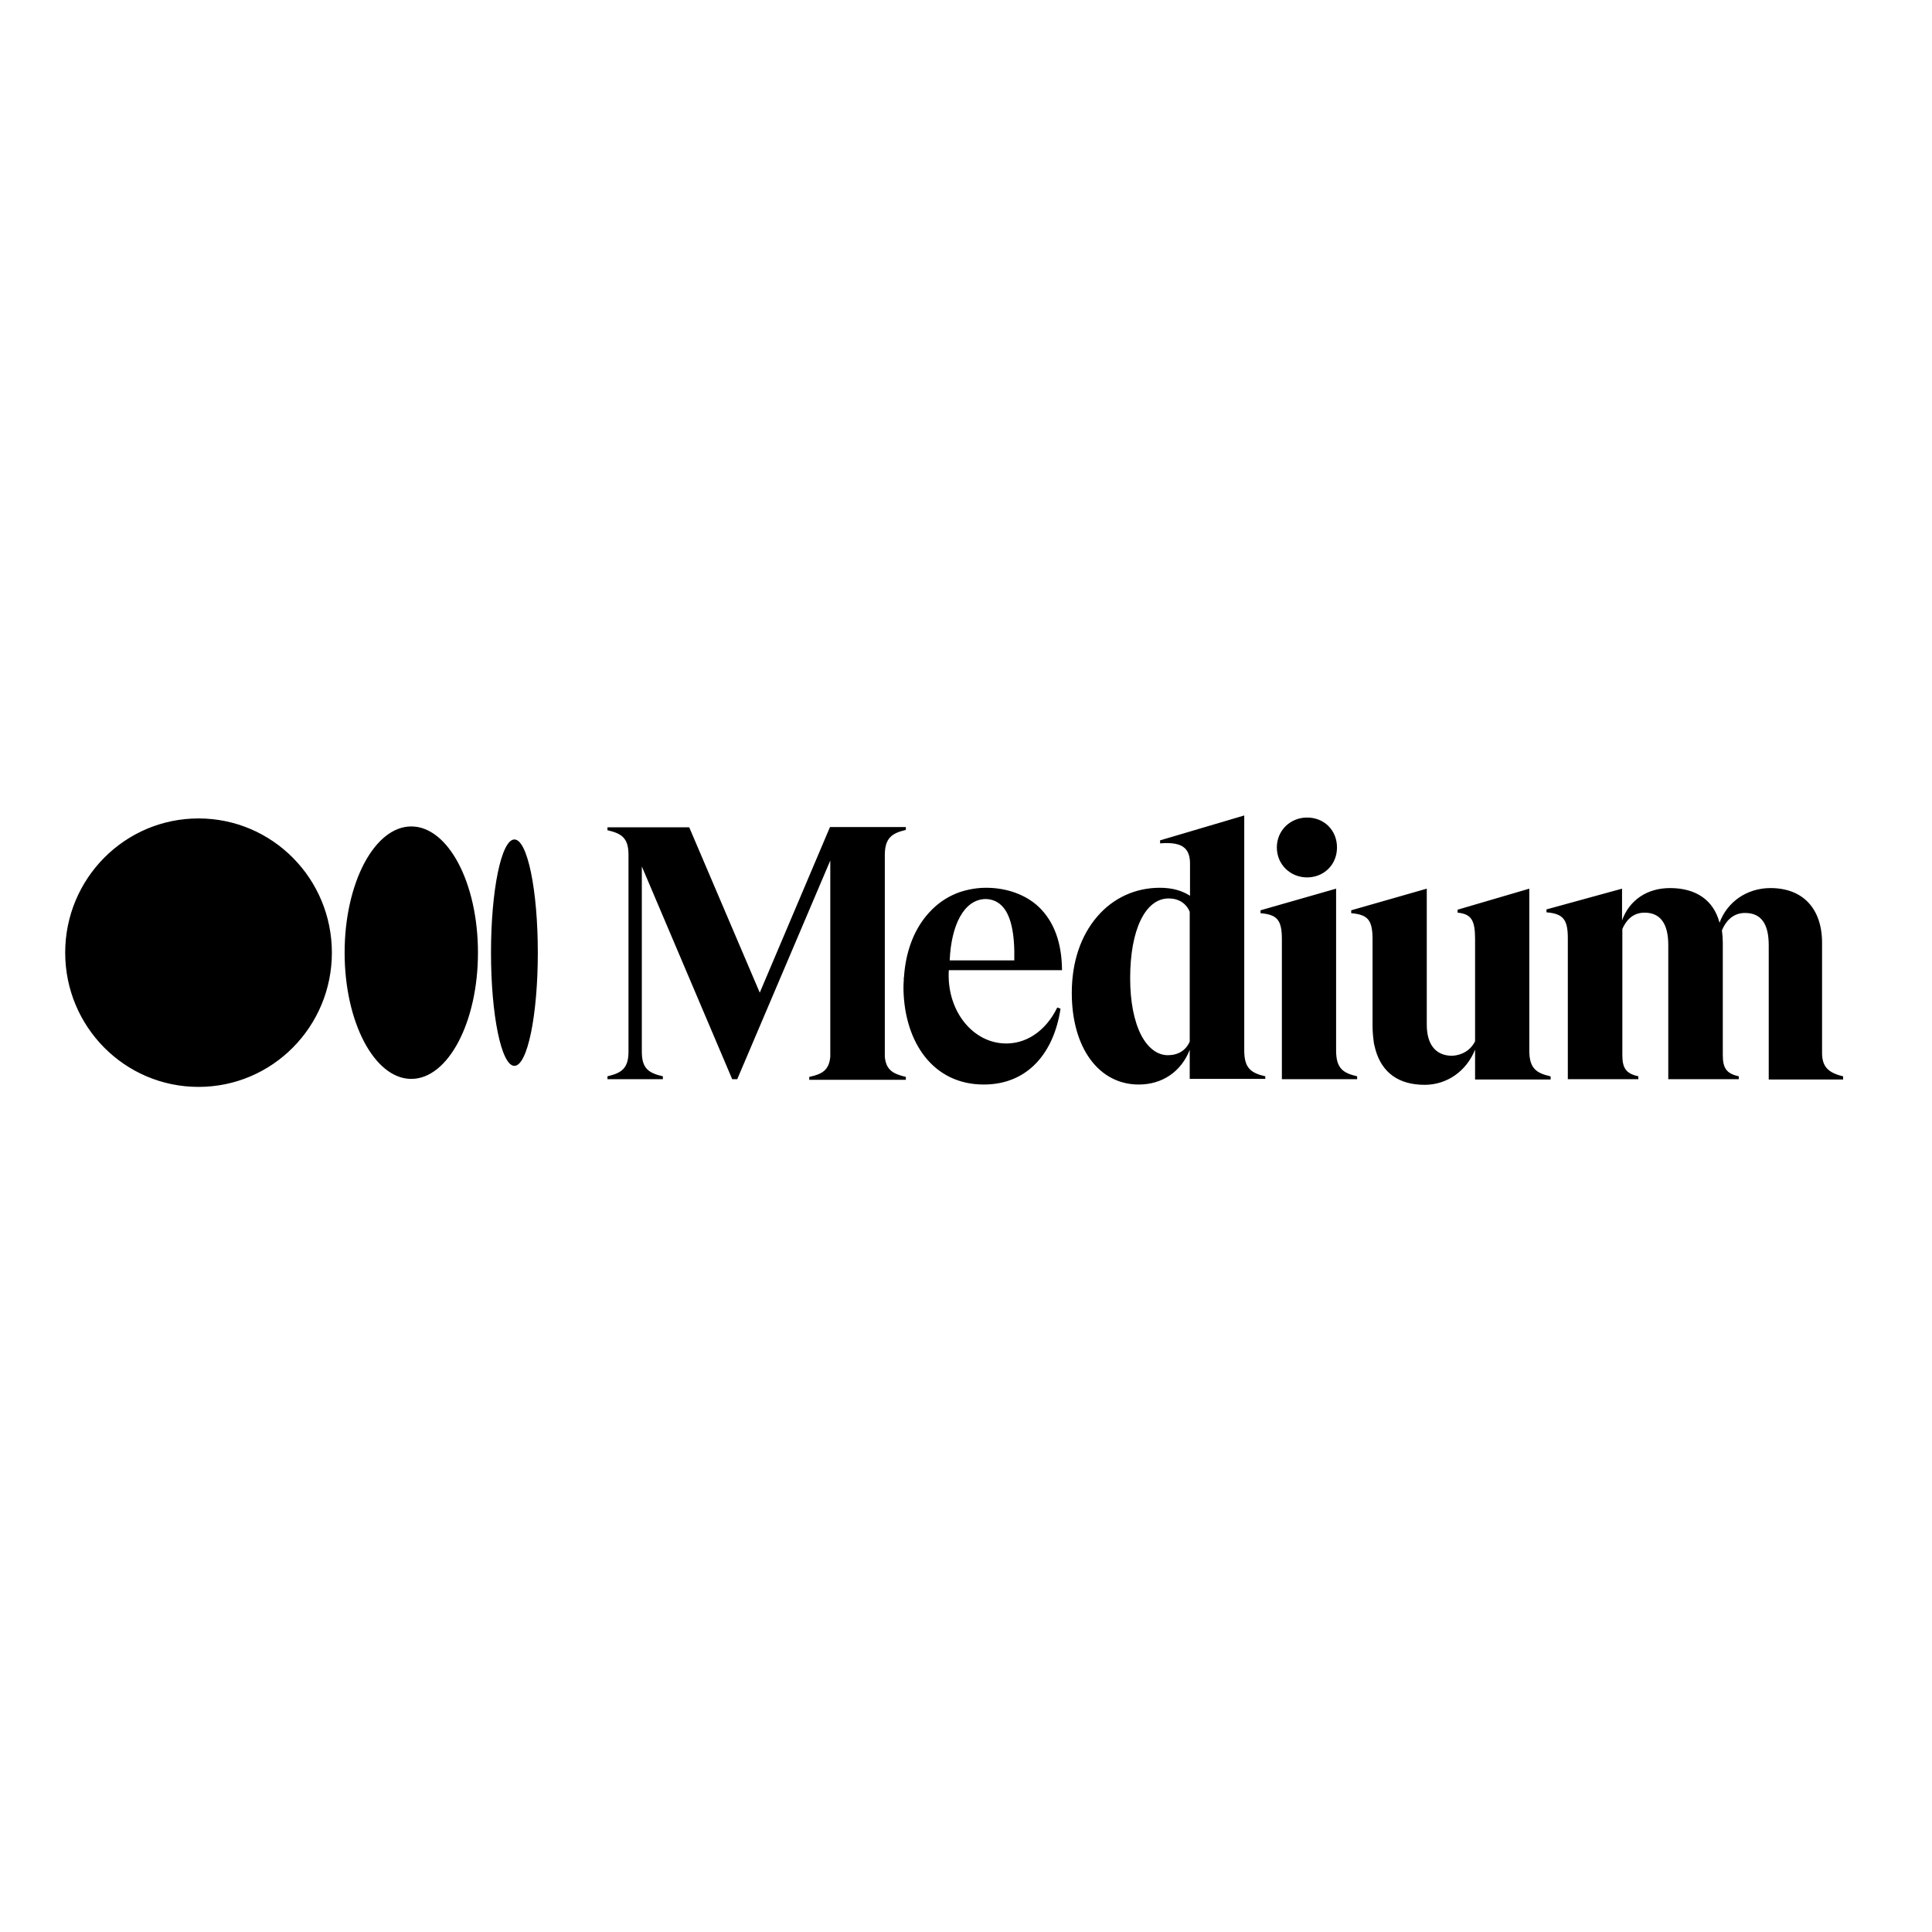
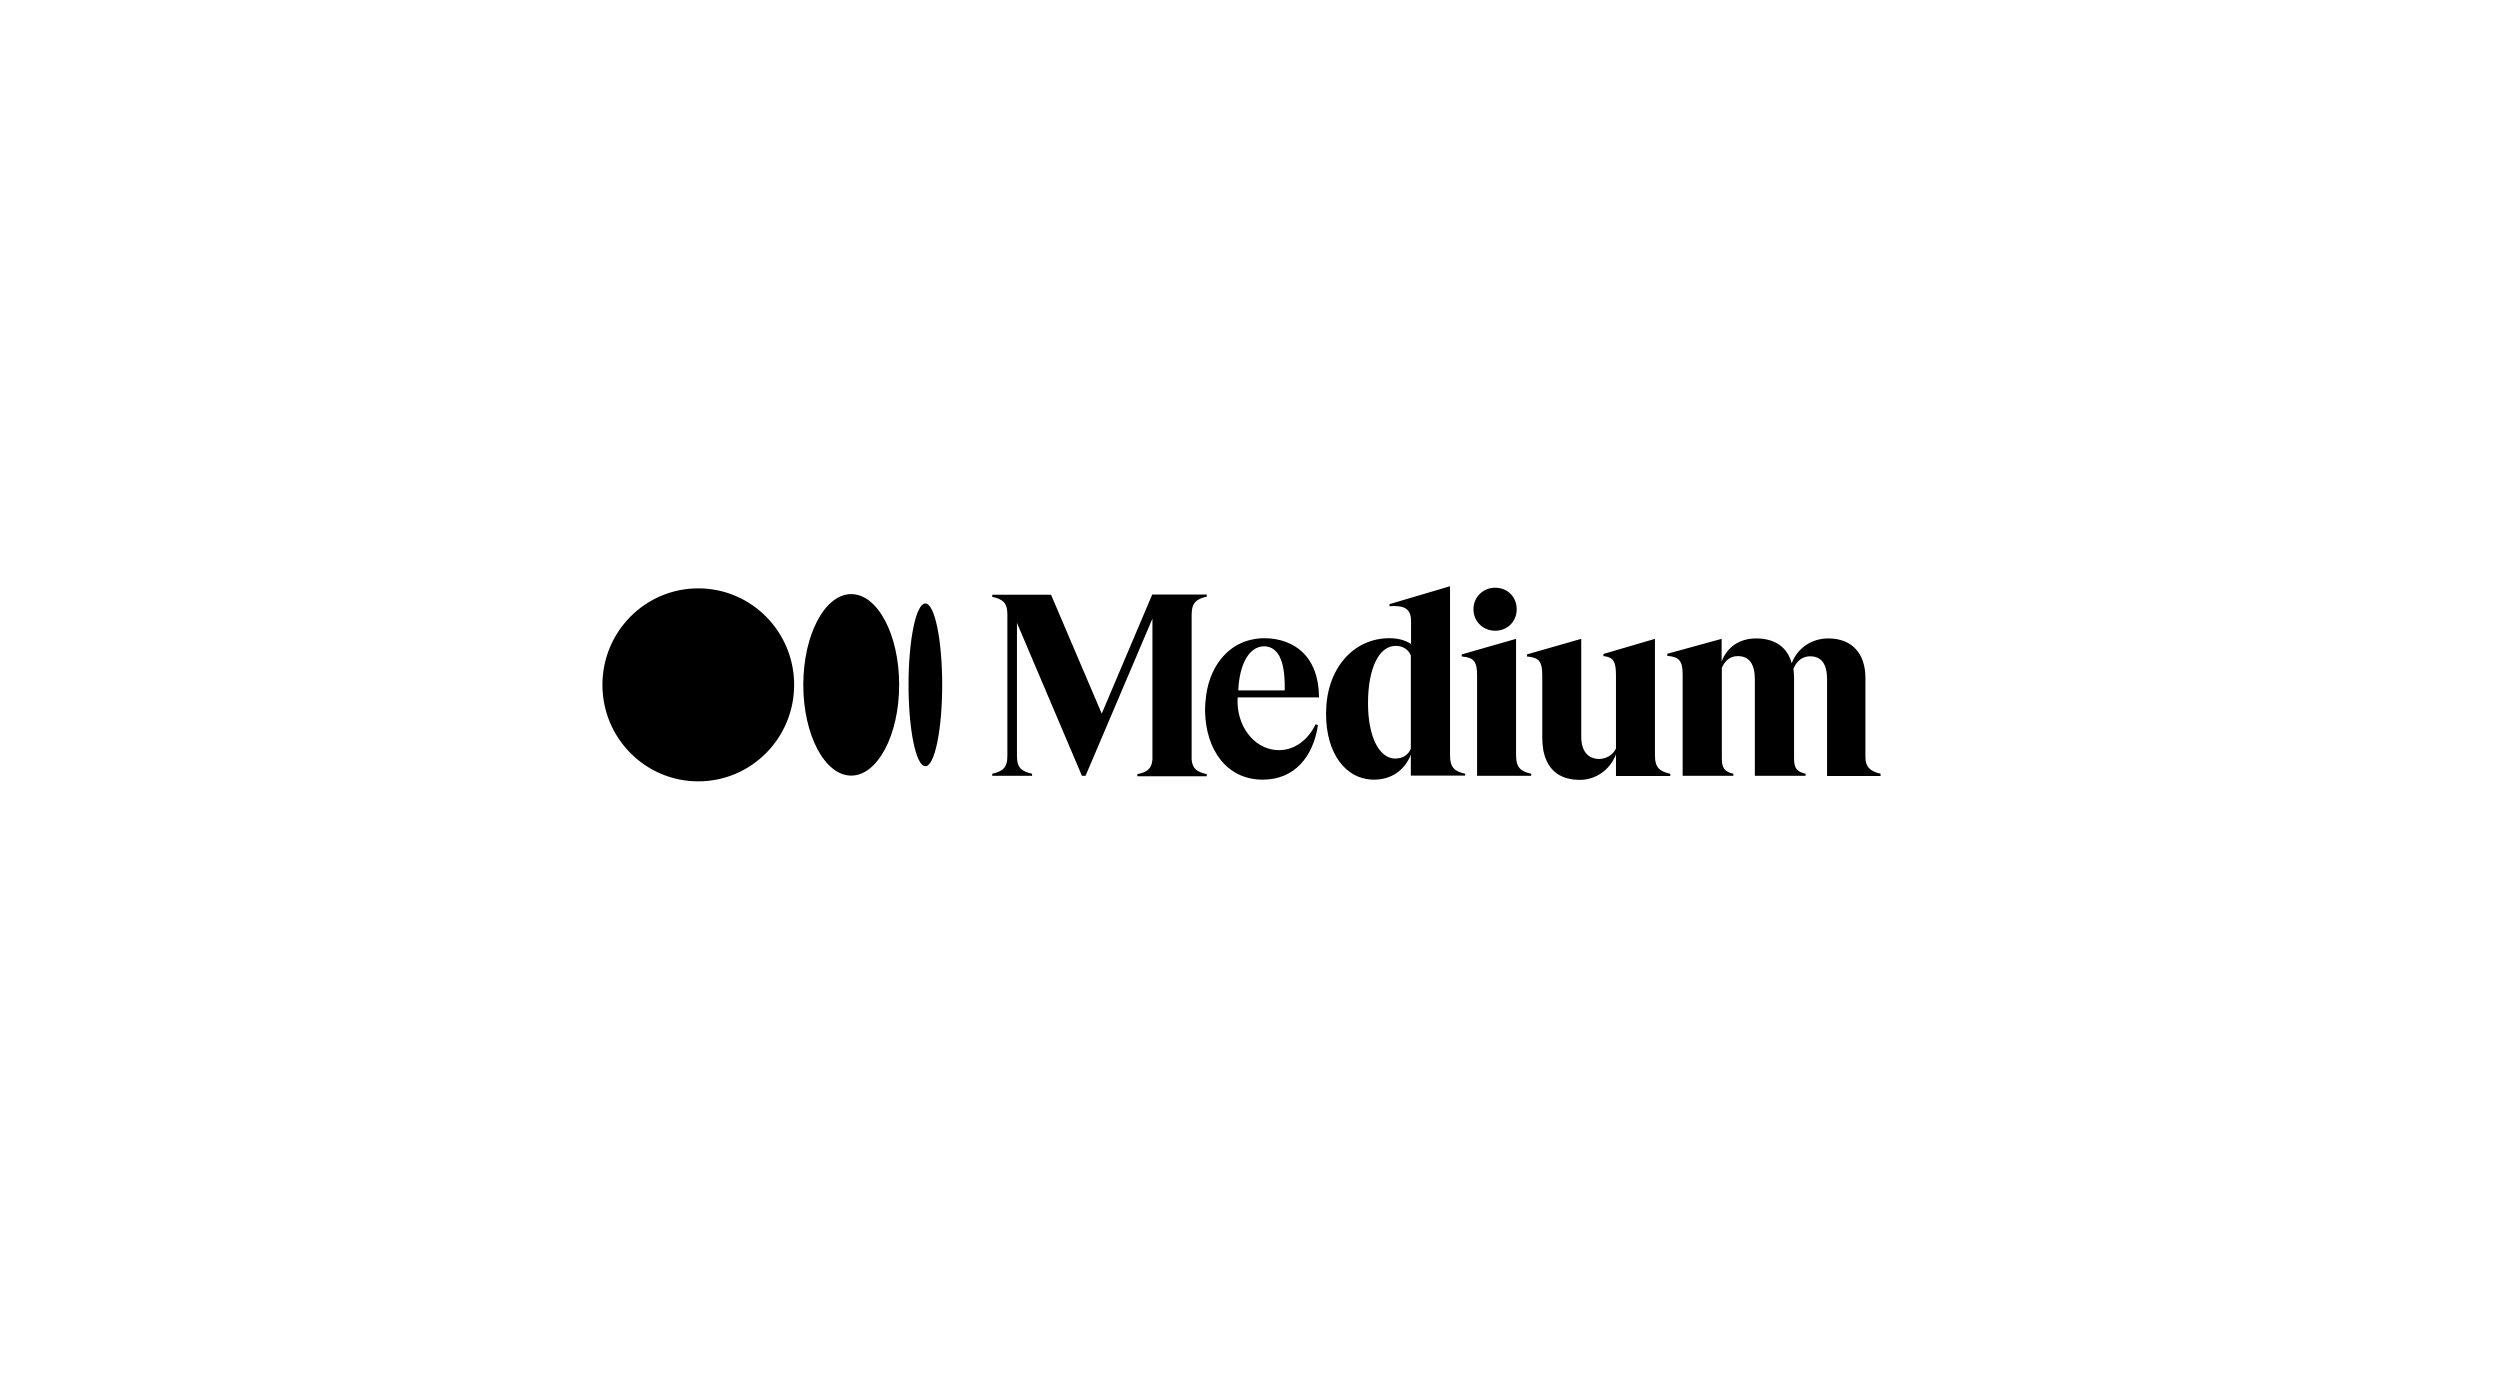
- <svg xmlns="http://www.w3.org/2000/svg" width="30px" height="30px" version="1.1" id="layer" x="0px" y="0px" viewBox="0 0 652 652" style="enable-background:new 0 0 652 652;" xml:space="preserve">
+ <svg xmlns="http://www.w3.org/2000/svg" width="90px" height="50px" version="1.1" id="layer" x="0px" y="0px" viewBox="0 0 652 652" style="enable-background:new 0 0 652 652;" xml:space="preserve">
  <path d="M112,321.5c0,25-20.1,45.3-45,45.3s-45-20.3-45-45.3s20.1-45.3,45-45.3S112,296.5,112,321.5 M161.3,321.5  c0,23.5-10.1,42.6-22.5,42.6c-12.4,0-22.5-19.1-22.5-42.6s10.1-42.6,22.5-42.6C151.2,278.9,161.3,297.9,161.3,321.5 M181.5,321.5  c0,21.1-3.5,38.2-7.9,38.2c-4.4,0-7.9-17.1-7.9-38.2s3.5-38.2,7.9-38.2S181.5,300.4,181.5,321.5 M305.6,280.1l0.1,0v-1h-25.6  L256.4,335l-23.8-55.8h-27.6v1l0.1,0c4.7,1.1,7,2.6,7,8.3v66.4c0,5.7-2.4,7.2-7,8.3l-0.1,0v1h18.7v-1l-0.1,0c-4.7-1.1-7-2.6-7-8.3  v-62.5l30.5,71.8h1.7l31.4-73.8v66.2c-0.4,4.5-2.7,5.9-7,6.8l-0.1,0v1h32.6v-1l-0.1,0c-4.2-1-6.6-2.3-7-6.8l0-68h0  C298.6,282.8,301,281.2,305.6,280.1 M320.5,324.1c0.5-11.9,4.8-20.5,12-20.7c2.2,0,4.1,0.8,5.5,2.2c3.1,3,4.5,9.2,4.3,18.5H320.5z   M320.2,327.4h38.2v-0.2c-0.1-9.1-2.7-16.2-7.8-21.1c-4.4-4.2-10.9-6.5-17.8-6.5h-0.2c-3.6,0-7.9,0.9-11,2.4  c-3.5,1.6-6.6,4.1-9.2,7.3c-4.2,5.2-6.7,12.1-7.3,20c0,0.2,0,0.5-0.1,0.7c0,0.2,0,0.4,0,0.7c-0.1,1.1-0.1,2.2-0.1,3.3  c0.4,17.8,10,32,27.1,32c15,0,23.7-10.9,25.9-25.6l-1.1-0.4c-3.8,7.9-10.7,12.7-18.5,12.1C327.6,351.3,319.4,340.5,320.2,327.4   M401.5,351.5c-1.3,3-3.9,4.6-7.4,4.6s-6.7-2.4-9-6.8c-2.4-4.7-3.7-11.3-3.7-19.2c0-16.3,5.1-26.9,13-26.9c3.3,0,5.9,1.6,7.1,4.5  V351.5z M426.9,363.2c-4.7-1.1-7-2.7-7-8.7v-79.3l-28.4,8.4v1l0.2,0c3.9-0.3,6.6,0.2,8.1,1.6c1.2,1.1,1.8,2.8,1.8,5.2v10.9  c-2.8-1.8-6.1-2.7-10.2-2.7c-8.2,0-15.7,3.4-21.1,9.7c-5.6,6.5-8.6,15.4-8.6,25.8c0,18.5,9.1,30.9,22.6,30.9  c7.9,0,14.3-4.3,17.2-11.7v9.8H427v-1L426.9,363.2z M451.2,286c0-5.8-4.3-10.1-10.1-10.1c-5.7,0-10.2,4.4-10.2,10.1  s4.5,10.1,10.2,10.1C446.8,296.1,451.2,291.8,451.2,286 M457.9,363.2c-4.7-1.1-7-2.7-7-8.7h0v-54.6l-25.5,7.3v1l0.2,0  c5.5,0.5,7,2.4,7,8.8v47.2H458v-1L457.9,363.2z M523.1,363.2c-4.7-1.1-7-2.7-7-8.7v-54.6l-24.2,7.1v1l0.1,0c4.5,0.5,5.8,2.5,5.8,8.9  v34.5c-1.5,3-4.3,4.7-7.7,4.9c-5.5,0-8.6-3.7-8.6-10.5v-45.9l-25.5,7.3v1l0.2,0c5.5,0.5,7,2.4,7,8.8v29.2c0,2,0.2,4.1,0.5,6.1l0.5,2  c2.2,7.7,7.8,11.8,16.6,11.8c7.5,0,14.1-4.6,17-11.9v10.1h25.5v-1L523.1,363.2z M622,364.2v-1l-0.1,0c-5.1-1.2-7-3.4-7-7.9v-37.1  c0-11.6-6.5-18.5-17.4-18.5c-7.9,0-14.6,4.6-17.2,11.7c-2-7.6-7.9-11.7-16.7-11.7c-7.7,0-13.7,4-16.2,10.9v-10.7l-25.5,7v1l0.2,0  c5.4,0.5,7,2.4,7,8.7v47.6h23.8v-1l-0.1,0c-4-0.9-5.3-2.7-5.3-7.1v-42.6c1.1-2.5,3.2-5.5,7.5-5.5c5.3,0,8,3.7,8,10.9v45.3h23.8v-1  l-0.1,0c-4-0.9-5.3-2.7-5.3-7.1v-37.9c0-1.4-0.1-2.8-0.3-4.2c1.1-2.7,3.4-5.9,7.8-5.9c5.4,0,8,3.6,8,10.9v45.3H622z" />
</svg>
